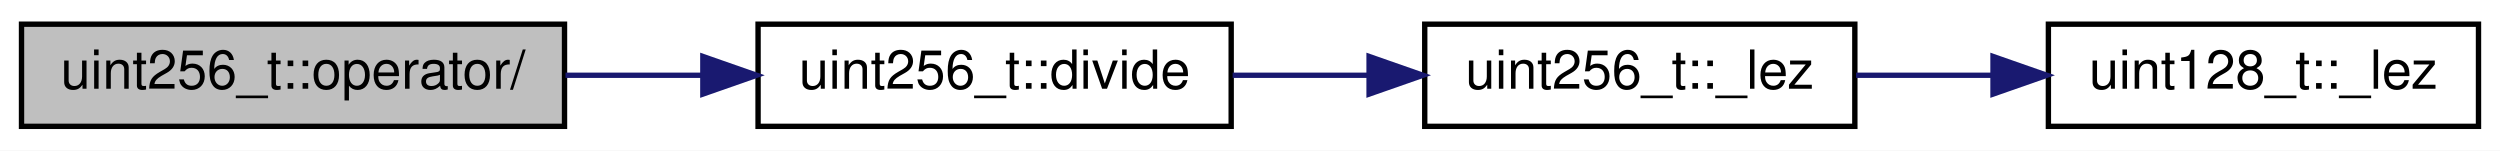
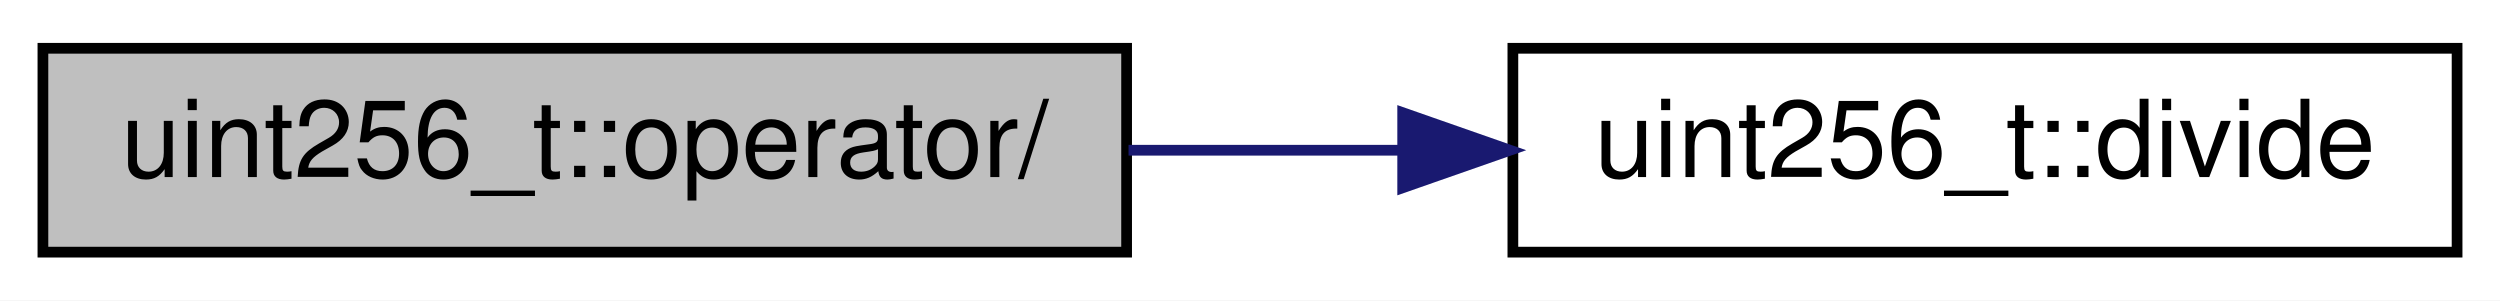
- <svg xmlns="http://www.w3.org/2000/svg" xmlns:xlink="http://www.w3.org/1999/xlink" width="465pt" height="28pt" viewBox="0.00 0.00 465.00 28.00">
+ <svg xmlns="http://www.w3.org/2000/svg" xmlns:xlink="http://www.w3.org/1999/xlink" width="233pt" height="28pt" viewBox="0.00 0.00 233.00 28.00">
  <g id="graph0" class="graph" transform="scale(1 1) rotate(0) translate(4 24)">
-     <polygon fill="white" stroke="transparent" points="-4,4 -4,-24 461,-24 461,4 -4,4" />
+     <polygon fill="white" stroke="transparent" points="-4,4 -4,-24 229,-24 229,4 -4,4" />
    <g id="node1" class="node">
      <g id="a_node1">
        <a xlink:title="operator / for uint256_t and other integer types.">
          <polygon fill="#bfbfbf" stroke="black" points="0,-0.5 0,-19.5 101,-19.5 101,-0.5 0,-0.5" />
          <text text-anchor="middle" x="50.5" y="-7.5" font-family="Helvetica,sans-Serif" font-size="10.00">uint256_t::operator/</text>
        </a>
      </g>
    </g>
    <g id="node2" class="node">
      <g id="a_node2">
        <a xlink:href="../../d1/d83/classuint256__t.html#af69316a7e4c2d17070de98d6a92b1c51" target="_top" xlink:title="divide function for uint256_t and other integer types.">
          <polygon fill="white" stroke="black" points="137,-0.5 137,-19.5 225,-19.5 225,-0.5 137,-0.5" />
          <text text-anchor="middle" x="181" y="-7.5" font-family="Helvetica,sans-Serif" font-size="10.00">uint256_t::divide</text>
        </a>
      </g>
    </g>
    <g id="edge1" class="edge">
      <path fill="none" stroke="midnightblue" d="M101.18,-10C109.52,-10 118.2,-10 126.62,-10" />
      <polygon fill="midnightblue" stroke="midnightblue" points="126.73,-13.5 136.73,-10 126.73,-6.5 126.73,-13.5" />
    </g>
-     <g id="node3" class="node">
-       <g id="a_node3">
-         <a xlink:href="../../d1/d83/classuint256__t.html#a033d66c965e8d1fbc5bafb59ad60e163" target="_top" xlink:title="Leading zeroes in binary.">
-           <polygon fill="white" stroke="black" points="261,-0.5 261,-19.5 341,-19.5 341,-0.5 261,-0.5" />
-           <text text-anchor="middle" x="301" y="-7.5" font-family="Helvetica,sans-Serif" font-size="10.00">uint256_t::_lez</text>
-         </a>
-       </g>
-     </g>
-     <g id="edge2" class="edge">
-       <path fill="none" stroke="midnightblue" d="M225.27,-10C233.5,-10 242.17,-10 250.57,-10" />
-       <polygon fill="midnightblue" stroke="midnightblue" points="250.65,-13.5 260.65,-10 250.65,-6.5 250.65,-13.5" />
-     </g>
-     <g id="node4" class="node">
-       <g id="a_node4">
-         <a xlink:href="../../db/d9a/classuint128__t.html#af139bb6e630f1a61919f180978611cd2" target="_top" xlink:title="Leading zeroes in binary.">
-           <polygon fill="white" stroke="black" points="377,-0.5 377,-19.5 457,-19.5 457,-0.5 377,-0.5" />
-           <text text-anchor="middle" x="417" y="-7.5" font-family="Helvetica,sans-Serif" font-size="10.00">uint128_t::_lez</text>
-         </a>
-       </g>
-     </g>
-     <g id="edge3" class="edge">
-       <path fill="none" stroke="midnightblue" d="M341.23,-10C349.38,-10 358.07,-10 366.54,-10" />
-       <polygon fill="midnightblue" stroke="midnightblue" points="366.7,-13.5 376.7,-10 366.7,-6.5 366.7,-13.5" />
-     </g>
  </g>
</svg>
